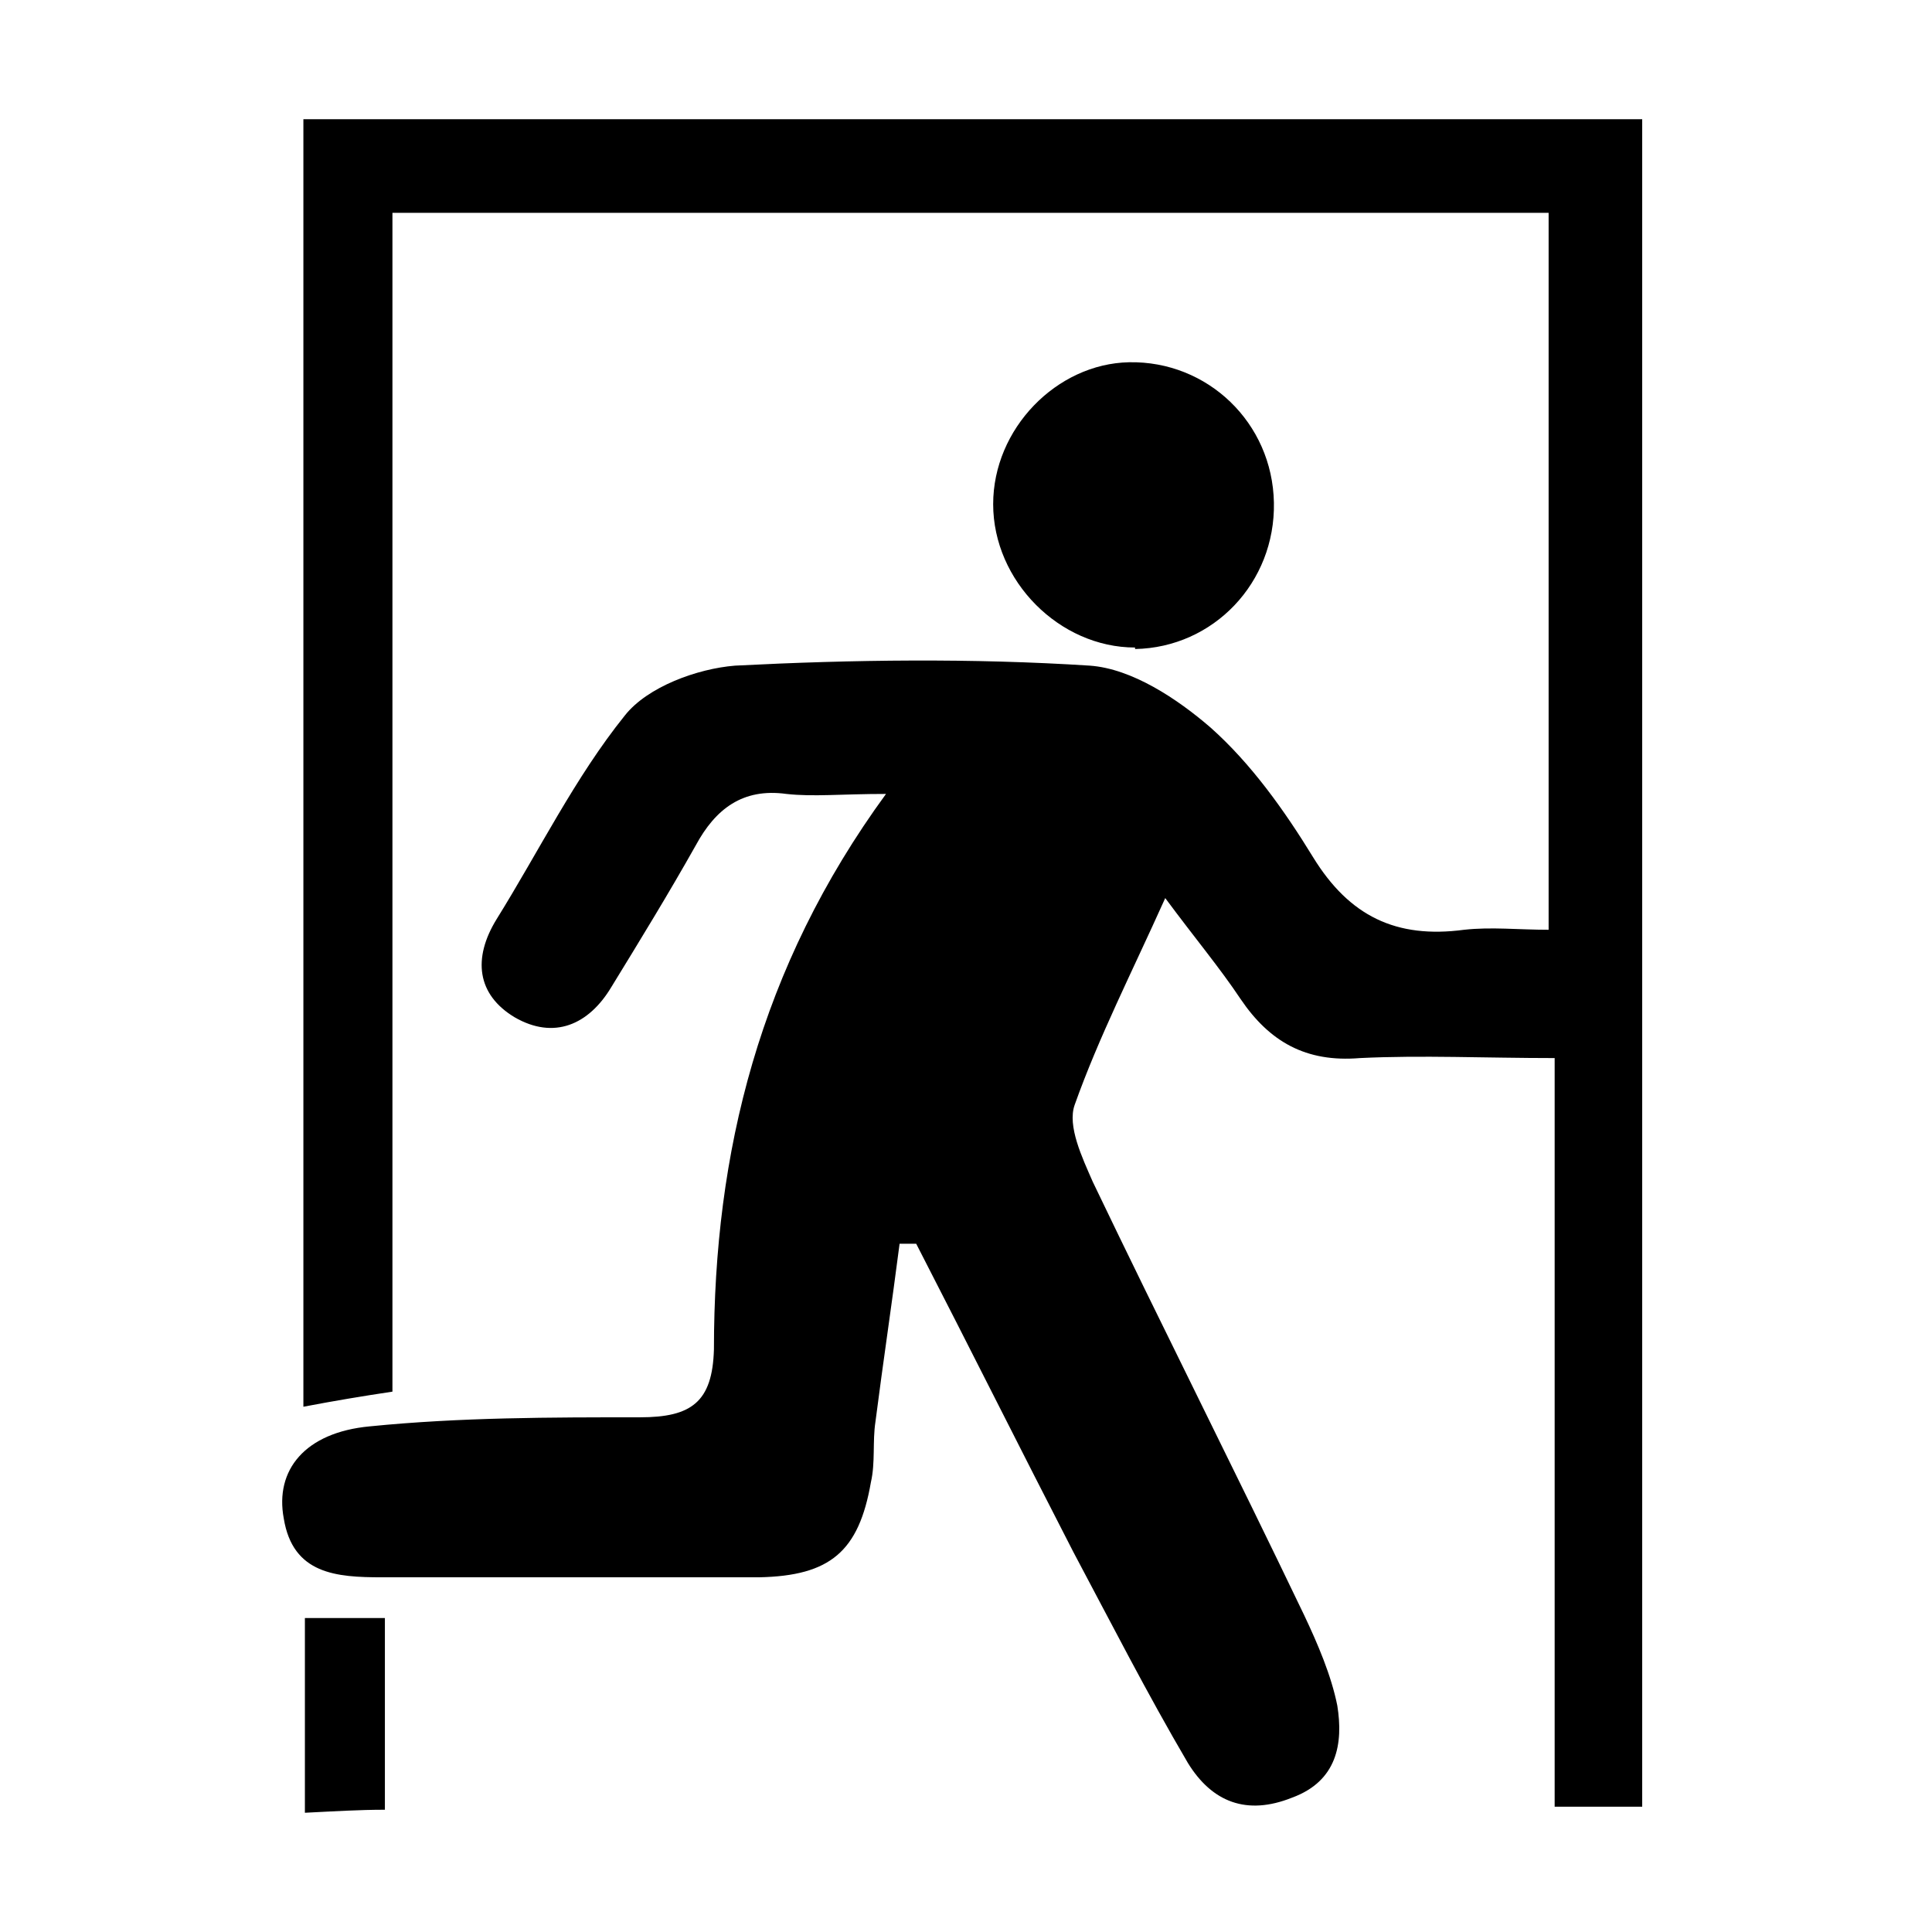
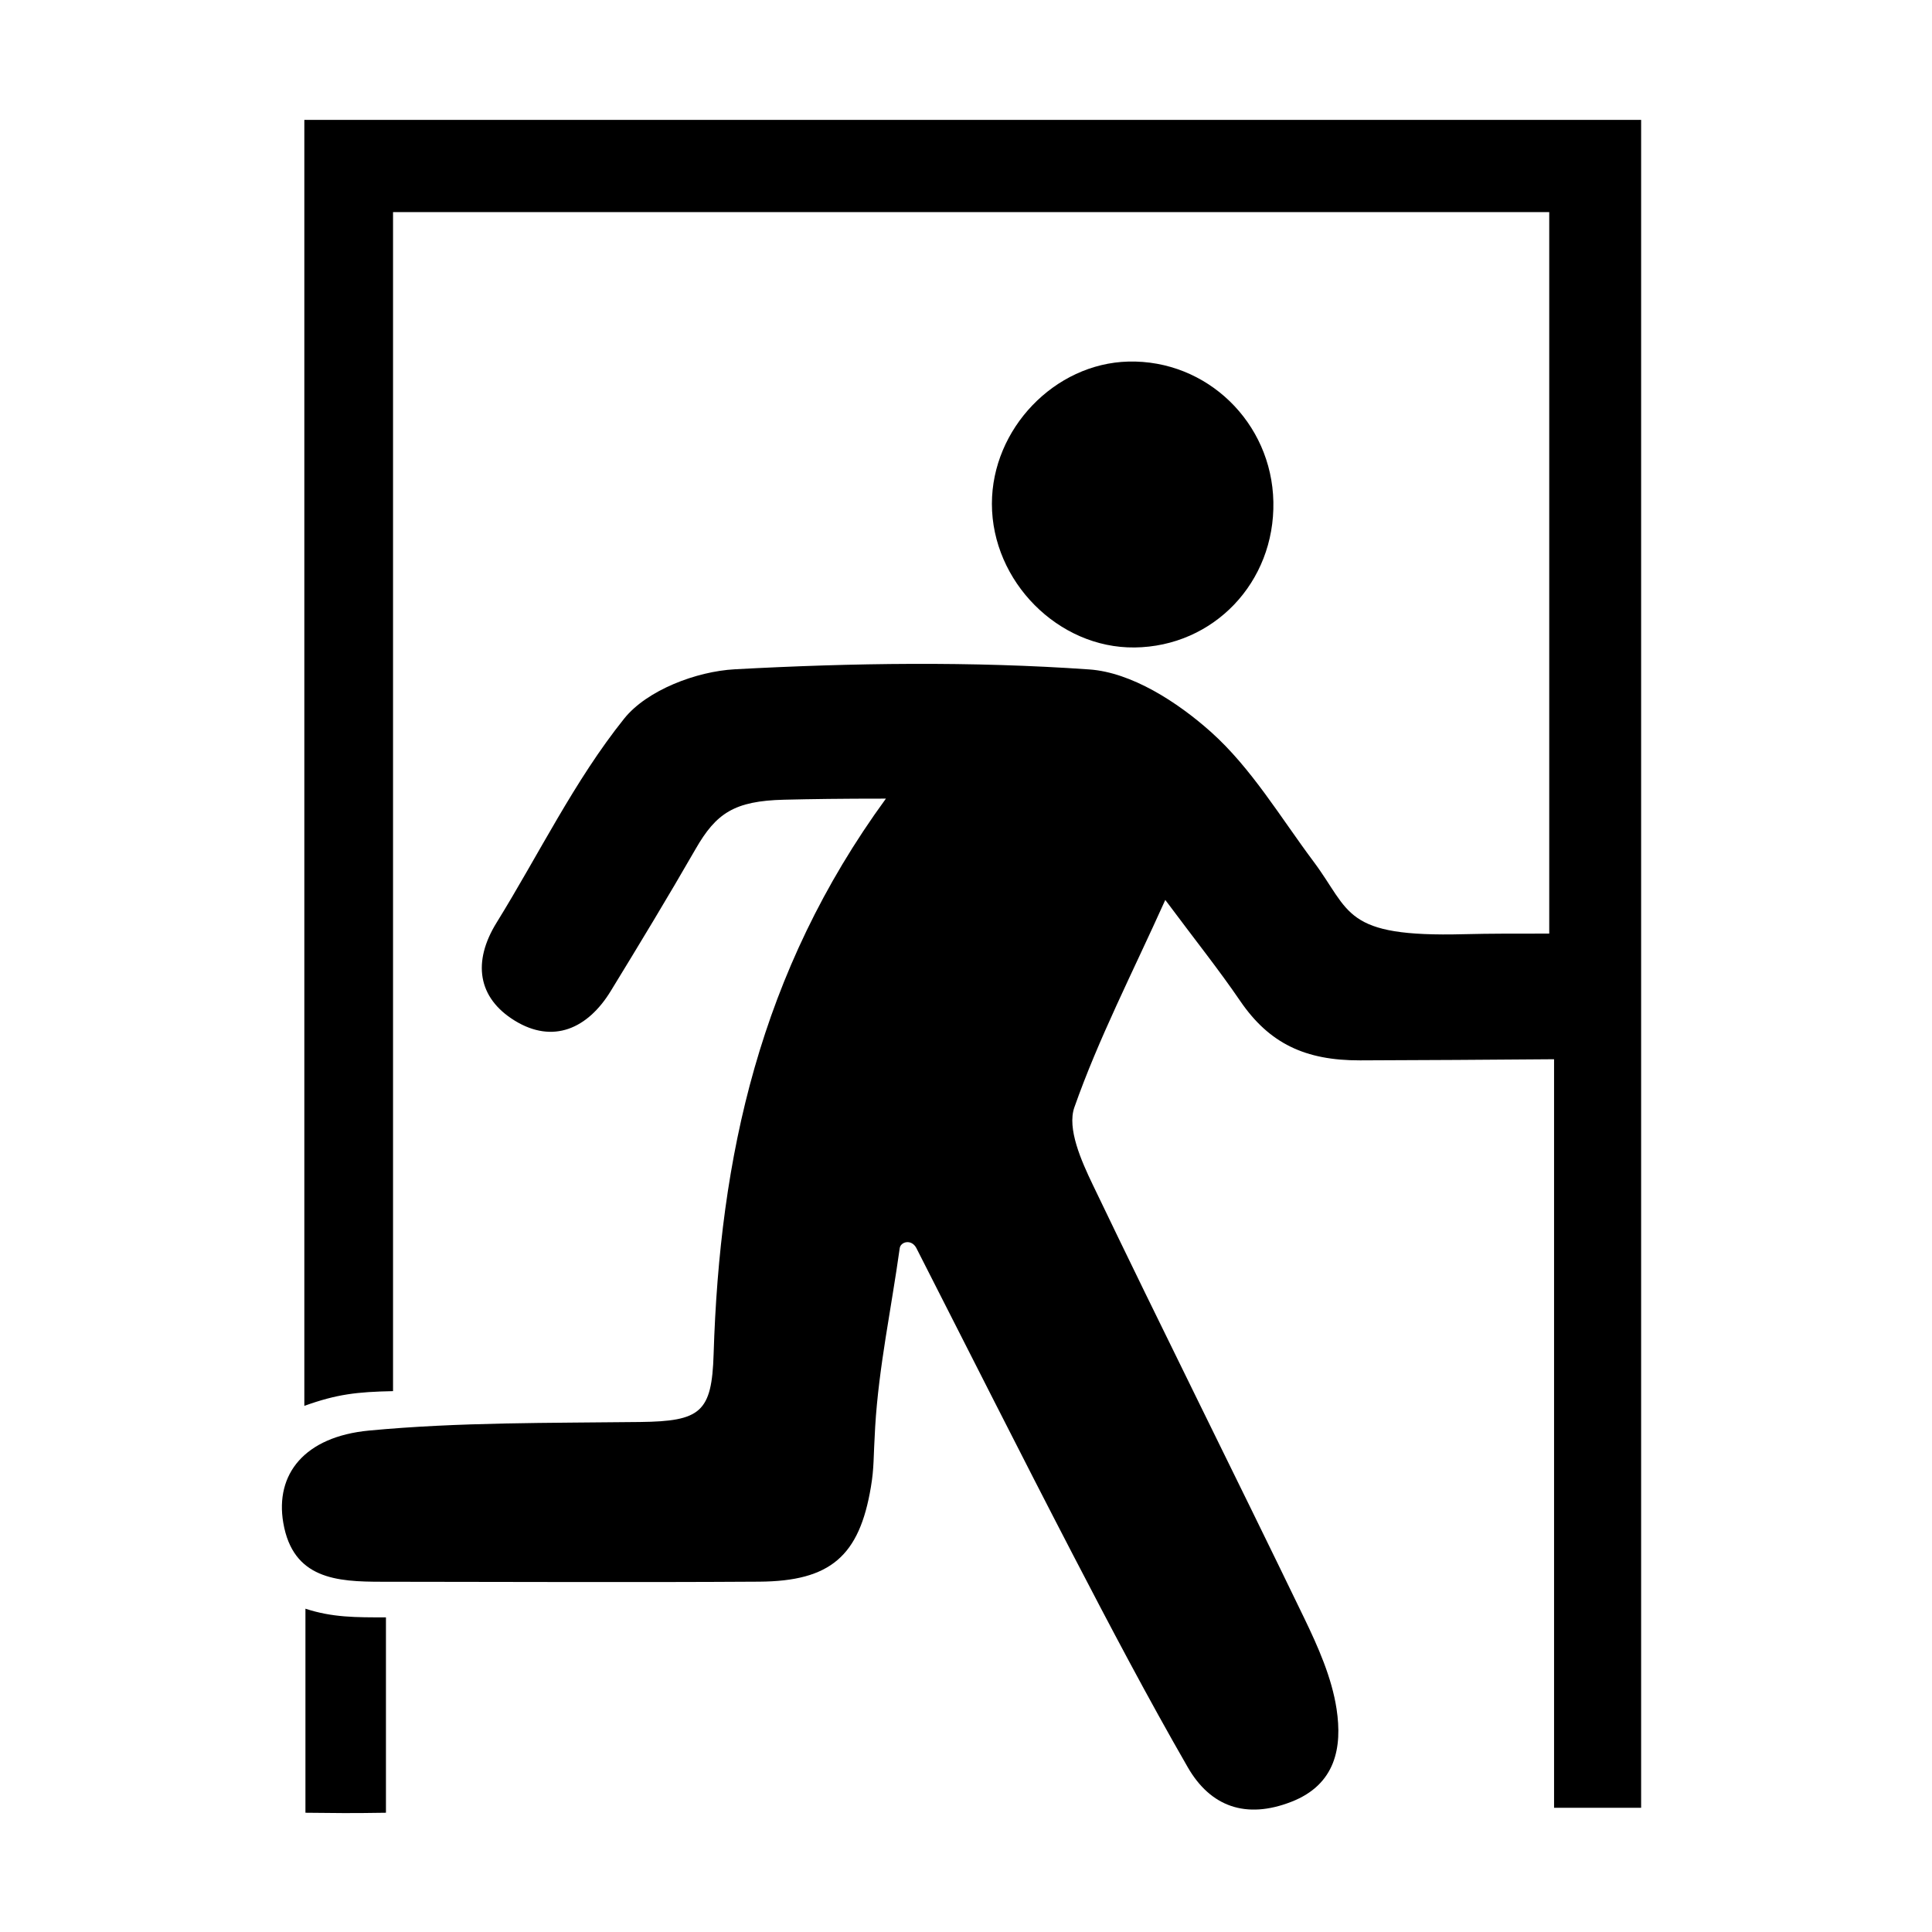
<svg xmlns="http://www.w3.org/2000/svg" id="a" viewBox="0 0 128 128">
-   <path d="M20.2,7.9h88.6v111.8h-5.8v-49.6c-4.6,0-8.8-.2-12.9,0-3.6.3-6-1.1-7.9-3.9-1.4-2.1-3-4-5-6.7-2.2,4.9-4.4,9.2-6,13.7-.5,1.4.5,3.5,1.2,5.1,4.6,9.6,9.4,19.1,14,28.7.9,1.9,1.8,4,2.2,6,.4,2.5,0,5-3,6.1-3,1.2-5.3.3-6.9-2.3-2.7-4.6-5.1-9.3-7.6-14-3.5-6.8-6.9-13.6-10.4-20.4-.4,0-.7,0-1.1,0-.5,3.9-1.1,7.9-1.6,11.8-.2,1.3,0,2.7-.3,4-.8,4.6-2.7,6.2-7.4,6.3-8.3,0-16.7,0-25,0-3,0-5.9-.2-6.5-3.9-.6-3.2,1.4-5.7,5.7-6.1,6-.6,12-.6,17.9-.6,3.4,0,4.8-1,4.9-4.5,0-13,3-25.3,11.4-36.8-3,0-4.8.2-6.6,0-2.9-.4-4.7,1-6,3.4-1.8,3.2-3.7,6.3-5.6,9.4-1.5,2.5-3.8,3.5-6.4,2-2.5-1.5-2.8-3.9-1.2-6.5,2.8-4.5,5.2-9.4,8.5-13.5,1.5-1.9,4.8-3.1,7.3-3.3,7.8-.4,15.7-.5,23.5,0,2.8.2,5.8,2.2,8,4.1,2.7,2.4,4.9,5.5,6.8,8.6,2.4,3.9,5.5,5.4,10,4.8,1.8-.2,3.6,0,5.6,0V14.1H26v78.1c-2,.3-3.8.6-5.9,1V7.9Z" />
-   <path d="M75.2,42.9c-5,0-9.4-4.4-9.4-9.5,0-5,4.2-9.3,9-9.4,5.2-.1,9.5,4,9.6,9.3.1,5.3-4,9.6-9.2,9.7Z" />
-   <path d="M20.2,107.2h5.3v12.7c-1.7,0-3.3.1-5.3.2v-12.9Z" />
+   <path d="M20.163,7.944h88.566v111.827h-5.768v-49.594c-6.109.04-6.911.058-12.85.075-3.627.01-6.016-1.11-7.95-3.943-1.404-2.057-2.963-4.009-4.958-6.686-2.194,4.871-4.424,9.196-6.024,13.743-.493,1.402.459,3.541,1.216,5.118,4.601,9.597,9.37,19.113,14.001,28.695.93,1.924,1.84,3.969,2.156,6.05.382,2.524-.05,5.002-3.007,6.149-2.983,1.158-5.341.334-6.855-2.297-2.653-4.608-5.133-9.318-7.585-14.038-3.513-6.762-6.935-13.571-10.396-20.36-.332-.62-1.053-.41-1.102.024-.546,3.939-1.386,7.849-1.624,11.818-.128,2.143-.064,2.68-.283,3.989-.765,4.583-2.683,6.246-7.406,6.276-8.339.053-16.678.009-25.017.005-2.952-.001-5.869-.174-6.509-3.905-.552-3.22,1.402-5.708,5.686-6.112,5.95-.562,11.966-.495,17.949-.567,4.019-.048,4.756-.64,4.876-4.492.403-13.014,3.019-25.297,11.415-36.808-3.013,0-4.917.028-6.748.072-3.297.079-4.498.895-5.859,3.262-1.822,3.169-3.717,6.298-5.625,9.416-1.53,2.501-3.827,3.514-6.356,1.961-2.469-1.516-2.808-3.906-1.206-6.494,2.801-4.526,5.153-9.399,8.452-13.517,1.51-1.885,4.779-3.13,7.326-3.269,7.815-.424,15.693-.536,23.491.01,2.797.196,5.84,2.162,8.047,4.131,2.689,2.4,4.62,5.671,6.8,8.584,2.501,3.343,1.938,5.034,9.977,4.826,1.766-.046,3.559-.039,5.648-.039V14.054H26.04v78.112c-2.4.05-3.719.2-5.877.976V7.944Z" />
+   <path d="M75.163,42.896c-5.048.058-9.447-4.375-9.447-9.52-0-4.968,4.156-9.299,9.041-9.421,5.197-.13,9.502,4.033,9.607,9.29.107,5.332-3.954,9.592-9.201,9.652Z" />
+   <path d="M20.236,106.581c1.794.586,3.328.574,5.334.574v12.944c-2.461.039-3.214.021-5.334,0v-13.518Z" />
</svg>
